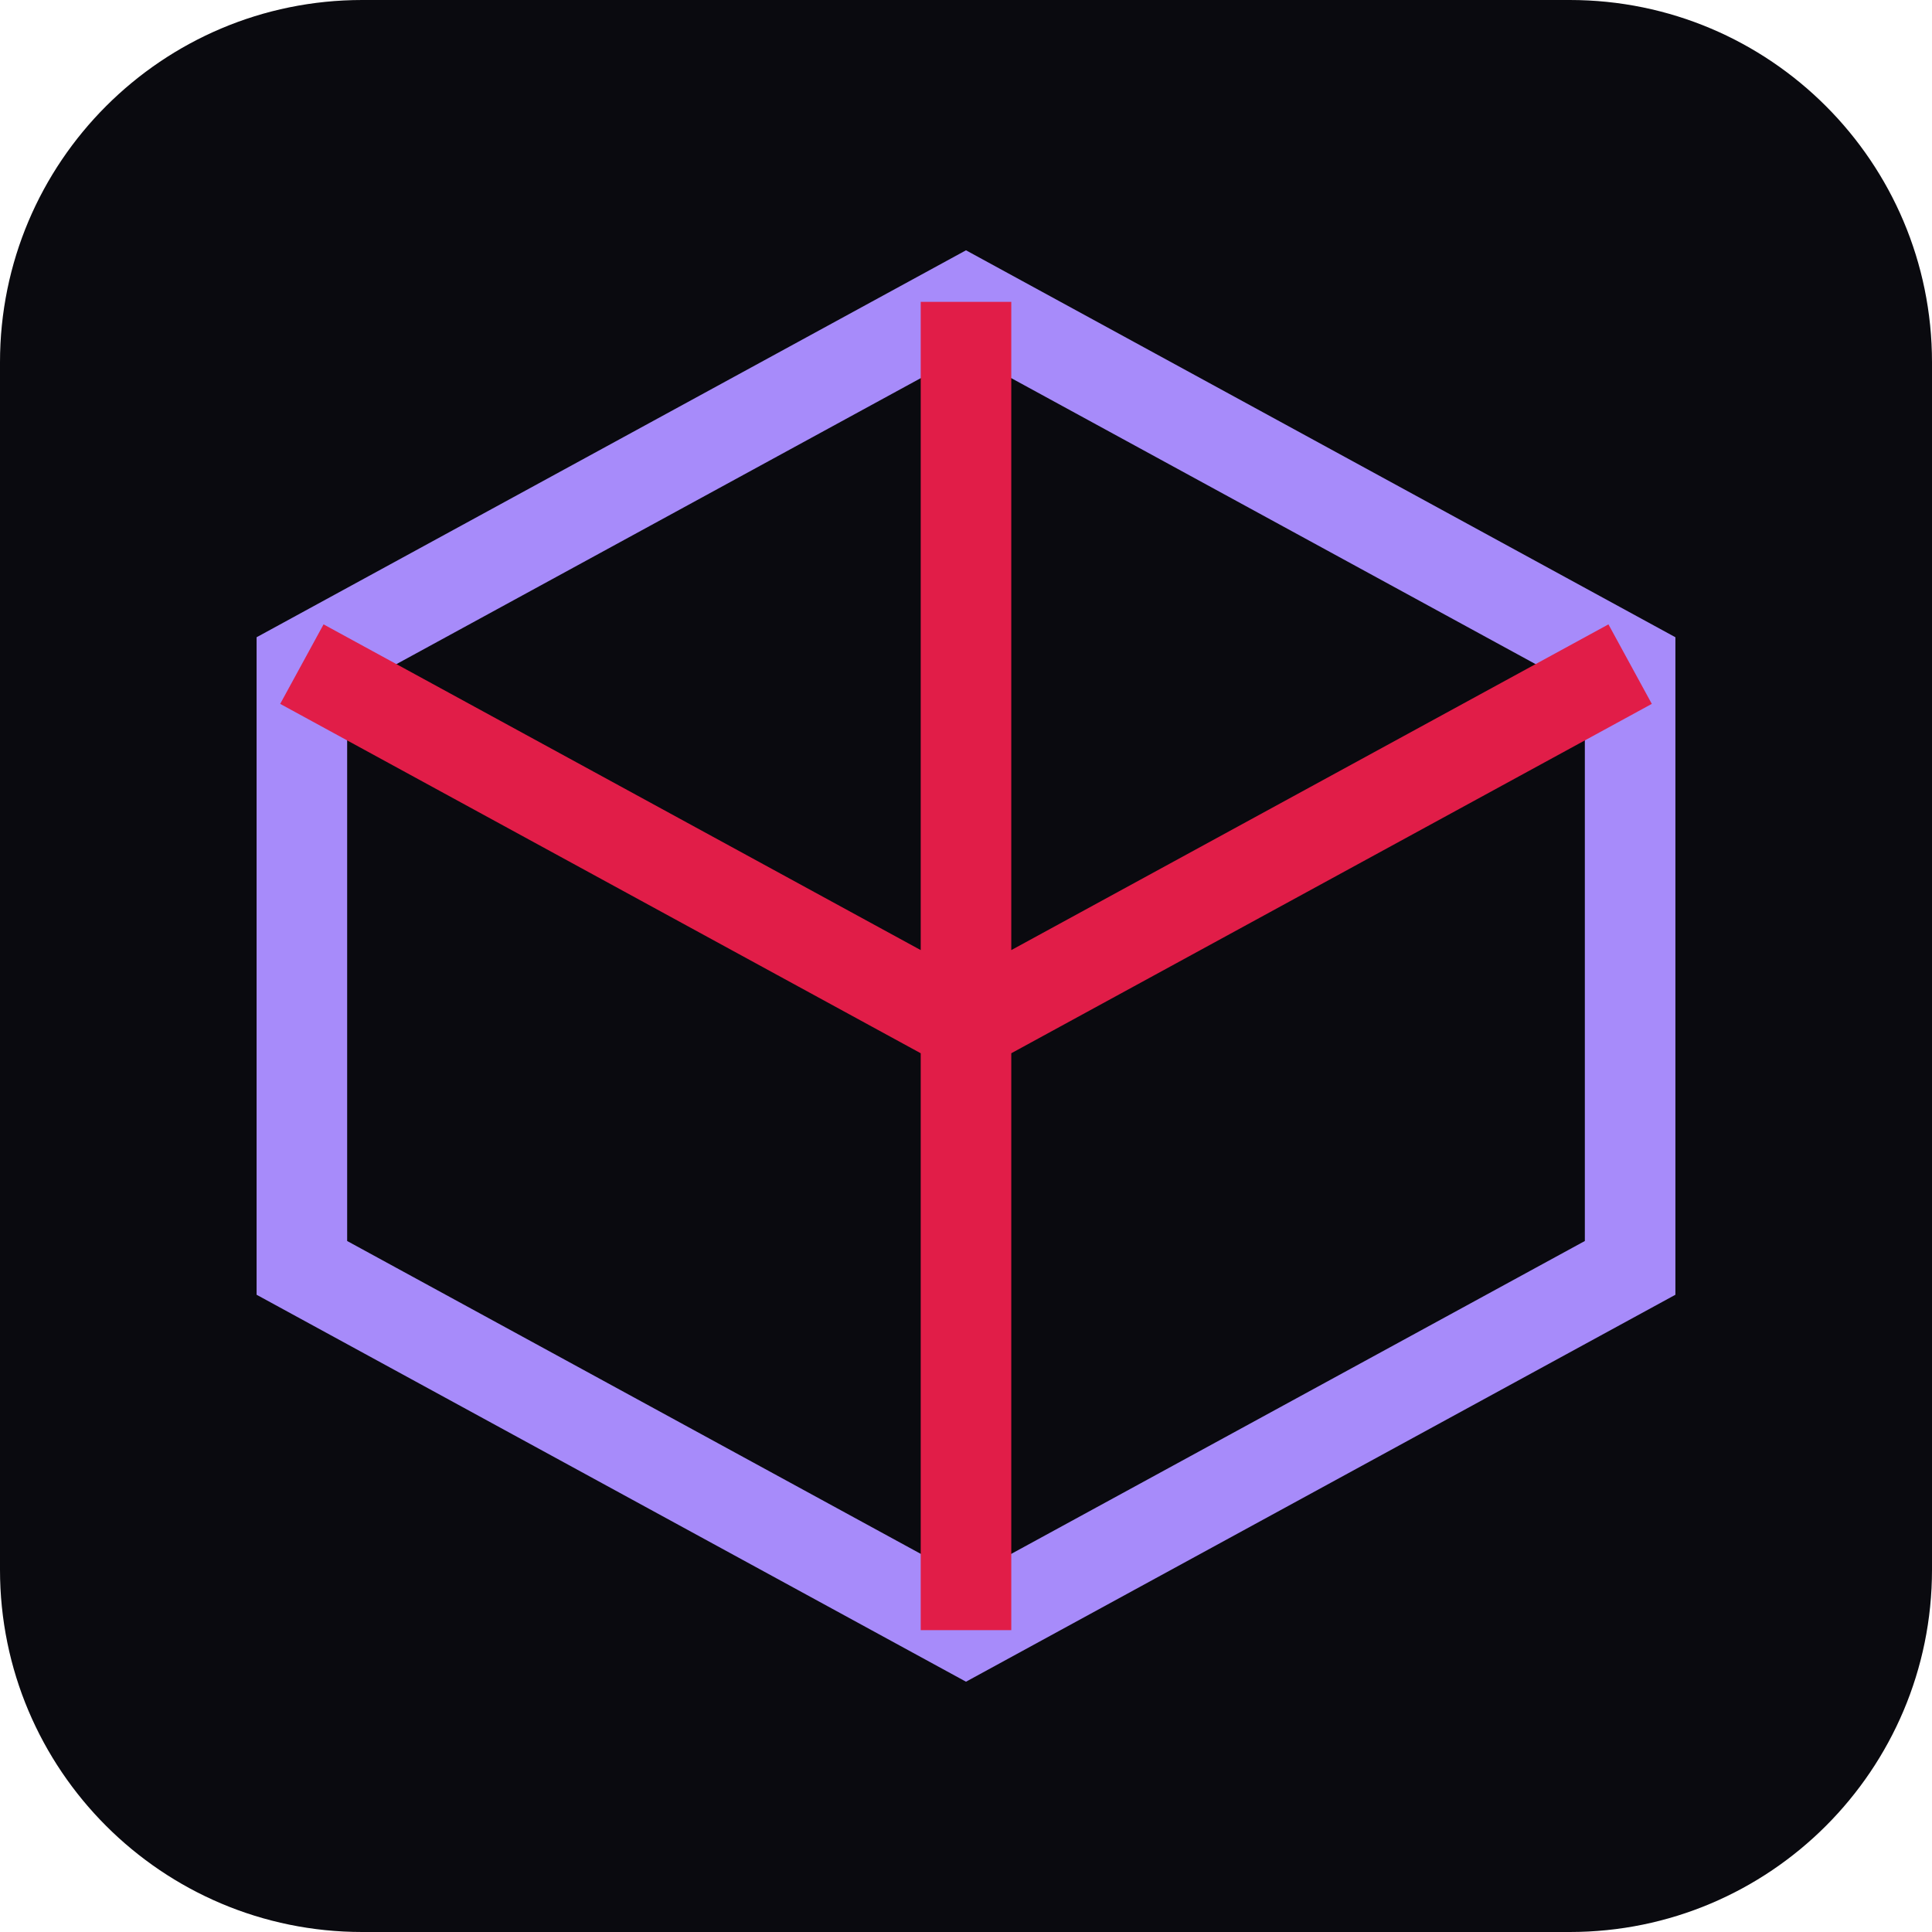
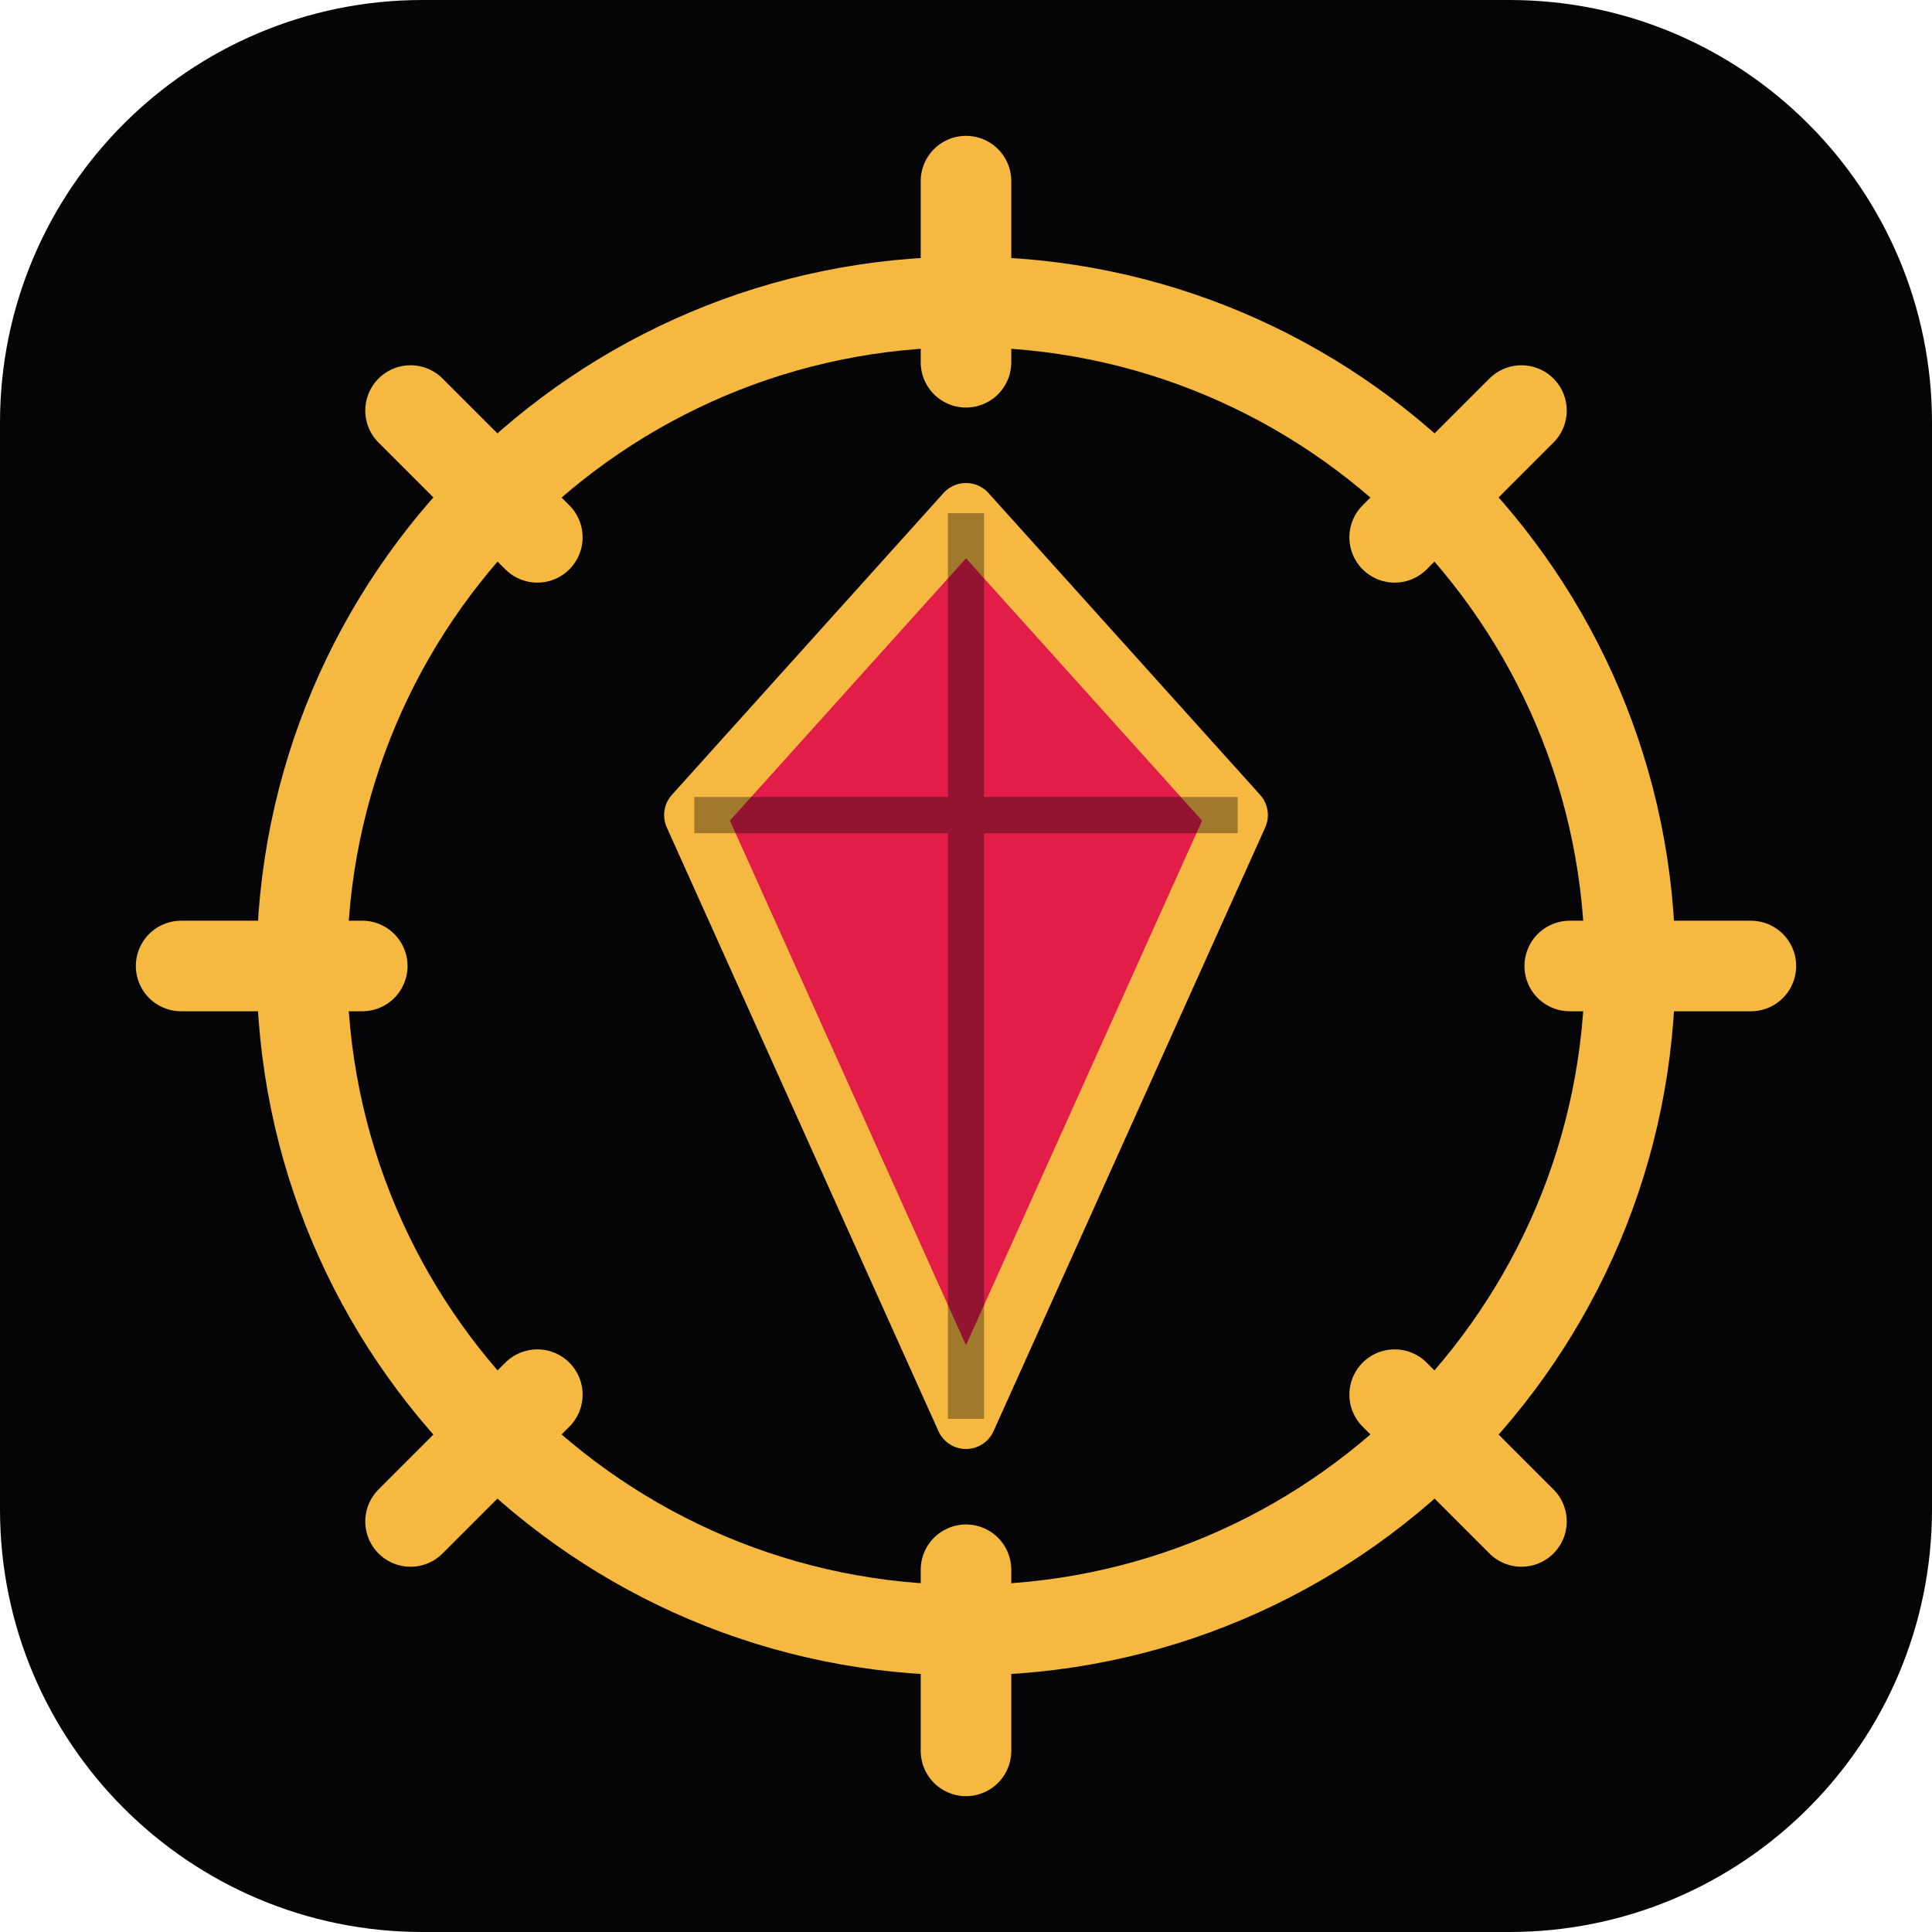
- <svg xmlns="http://www.w3.org/2000/svg" viewBox="0 0 32 32">
-   <rect width="32" height="32" rx="6" fill="#0a0a0f" />
-   <path d="M16 5 27 11v10L16 27 5 21V11z" fill="none" stroke="#a78bfa" stroke-width="1.5" />
-   <path d="M16 5v22M5 11l11 6 11-6" fill="none" stroke="#e11d48" stroke-width="1.5" />
+ <svg xmlns="http://www.w3.org/2000/svg" viewBox="0 0 64 64">
+   <rect width="64" height="64" rx="14" fill="#050507" />
+   <g fill="none" stroke="#f5b942" stroke-width="3">
+     <circle cx="32" cy="32" r="22" />
+     <path d="M32 6v6M32 52v6M6 32h6M52 32h6M13.6 13.6l4.2 4.2M46.2 46.2l4.2 4.2M13.6 50.4l4.2-4.2M46.2 17.8l4.2-4.2" stroke-linecap="round" />
+   </g>
+   <path d="M32 17l9 10-9 20-9-20z" fill="#e11d48" stroke="#f5b942" stroke-width="2" stroke-linejoin="round" />
+   <path d="M23 27h18M32 17v30" stroke="#050507" stroke-opacity=".35" stroke-width="1.2" />
</svg>
